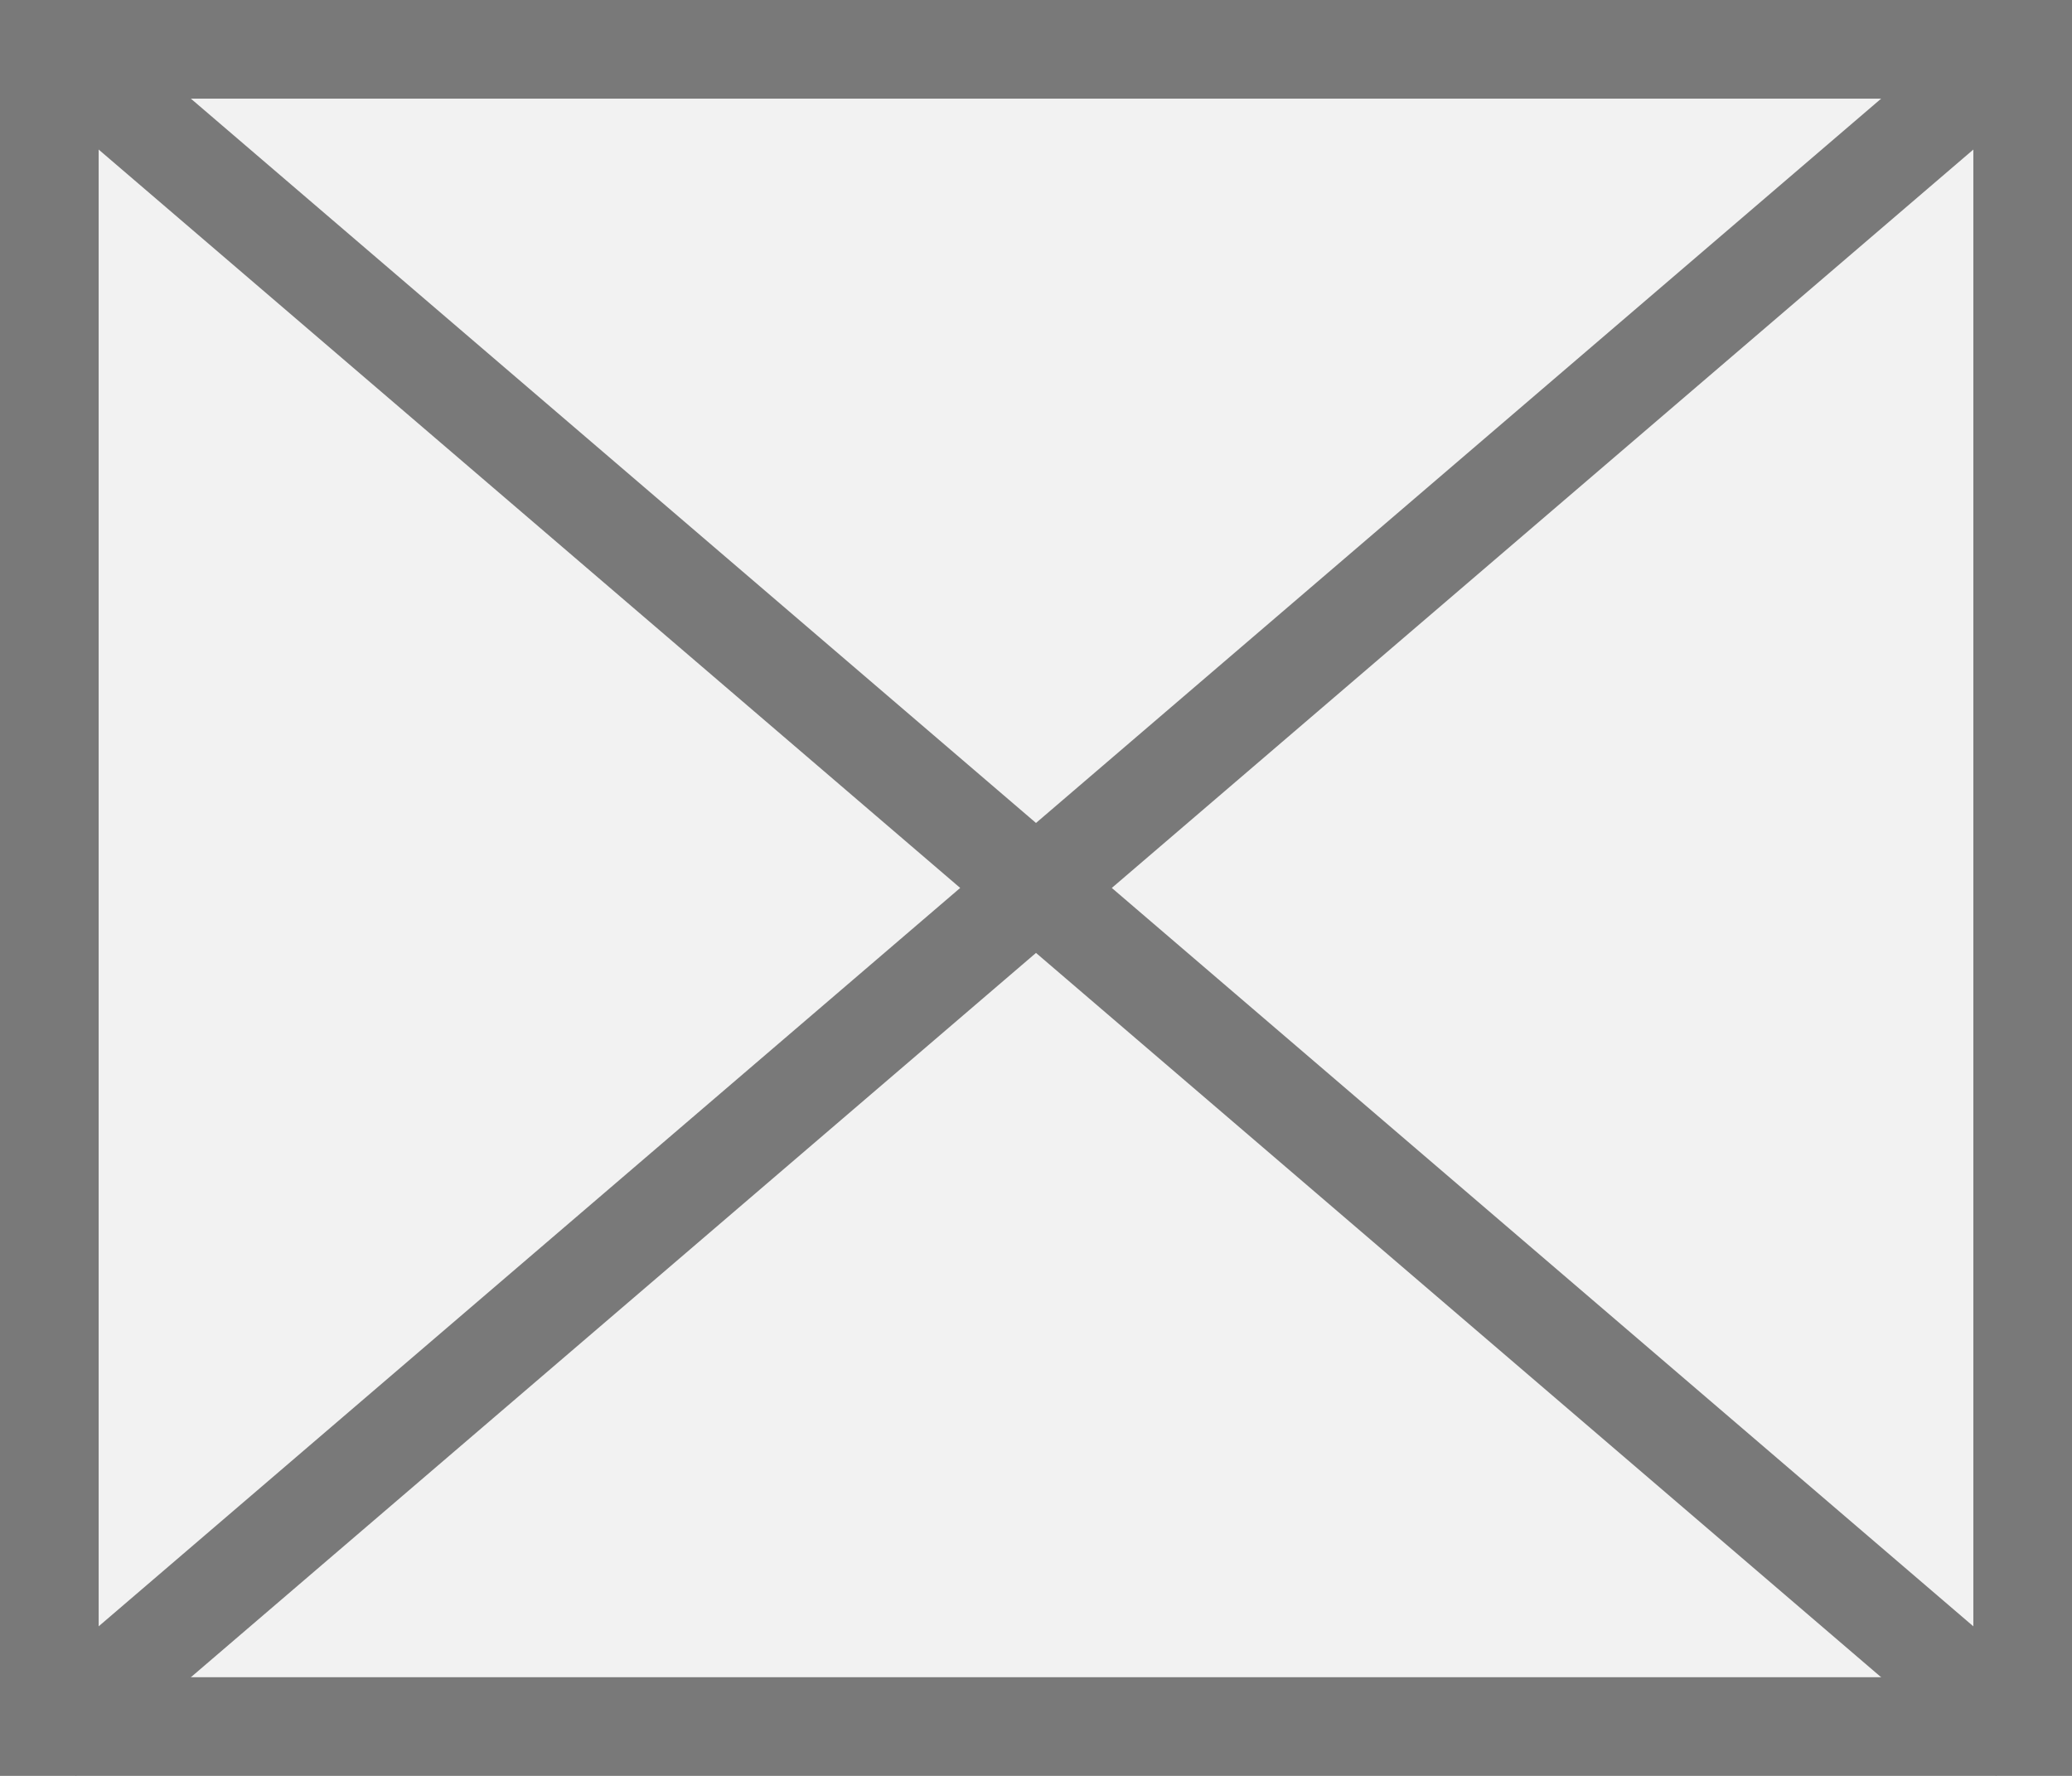
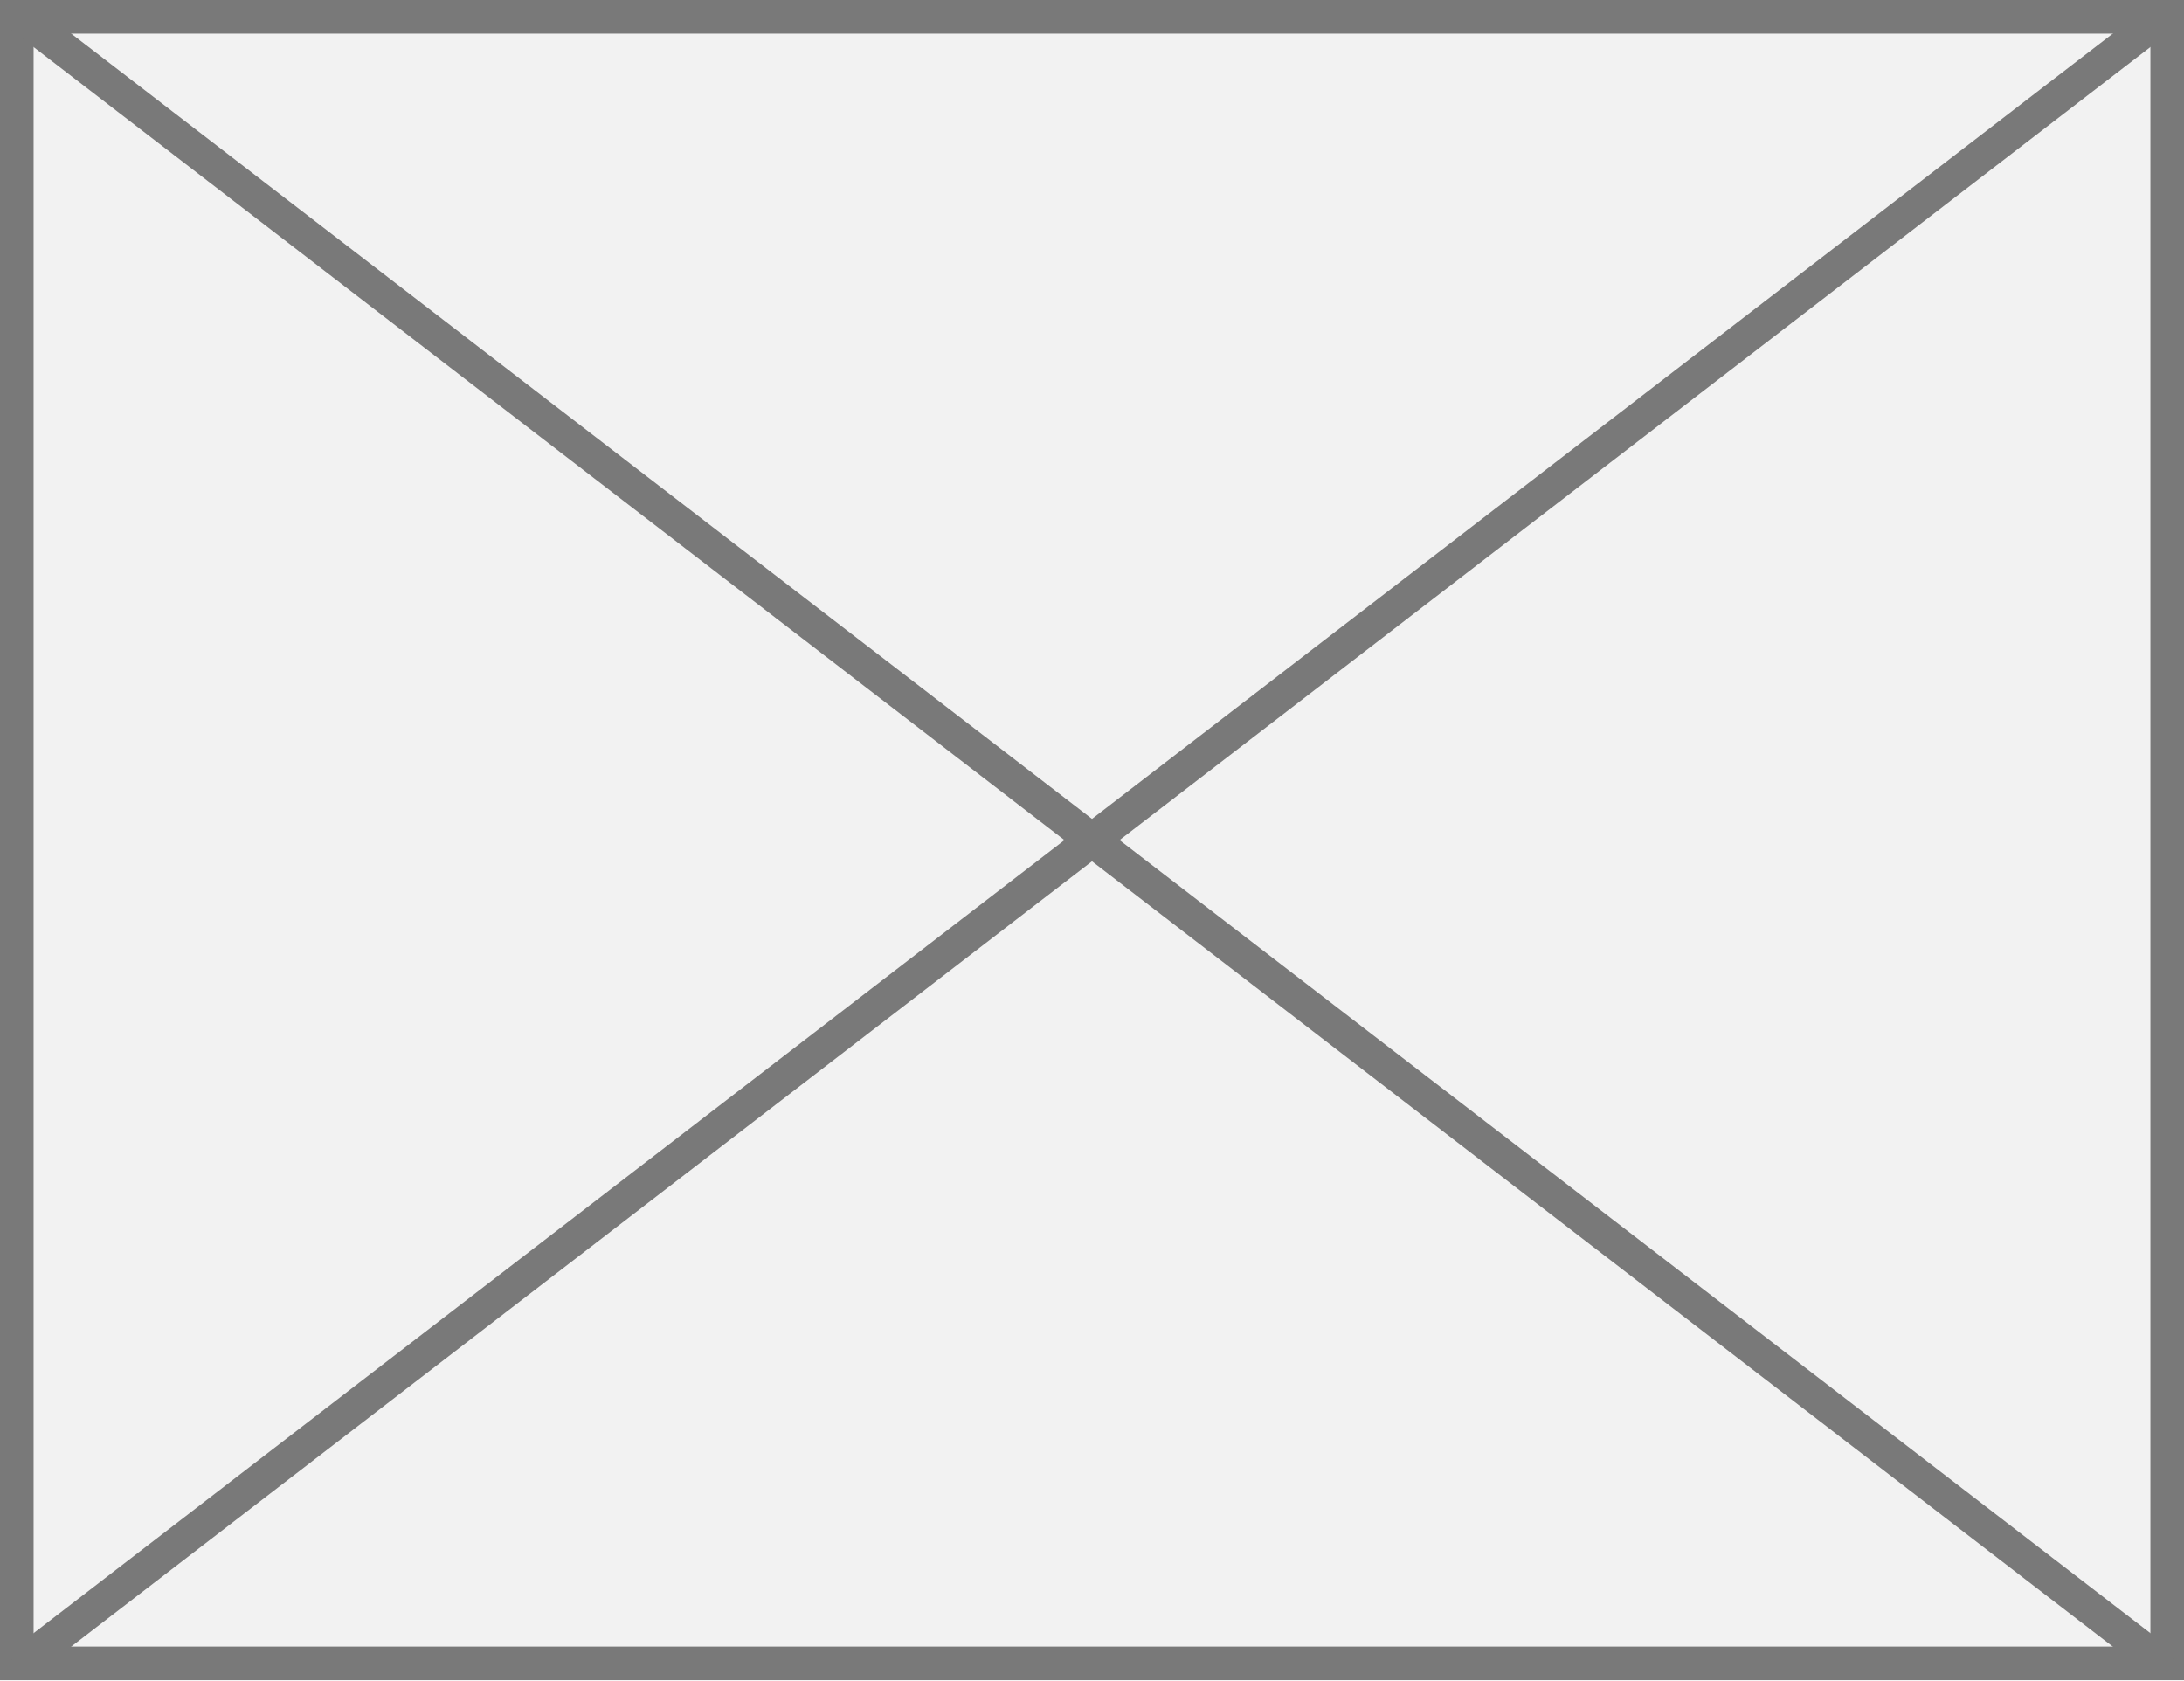
- <svg xmlns="http://www.w3.org/2000/svg" version="1.1" width="21px" height="18px">
-   <g transform="matrix(1 0 0 1 -46 -580 )">
-     <path d="M 46.5 580.5  L 66.5 580.5  L 66.5 597.5  L 46.5 597.5  L 46.5 580.5  Z " fill-rule="nonzero" fill="#f2f2f2" stroke="none" />
-     <path d="M 46.5 580.5  L 66.5 580.5  L 66.5 597.5  L 46.5 597.5  L 46.5 580.5  Z " stroke-width="1" stroke="#797979" fill="none" />
-     <path d="M 46.443 580.38  L 66.557 597.62  M 66.557 580.38  L 46.443 597.62  " stroke-width="1" stroke="#797979" fill="none" />
+ <svg xmlns="http://www.w3.org/2000/svg" version="1.1" width="65px" height="50px">
+   <g transform="matrix(1 0 0 1 -125 -270 )">
+     <path d="M 125.5 270.5  L 189.5 270.5  L 189.5 319.5  L 125.5 319.5  L 125.5 270.5  Z " fill-rule="nonzero" fill="#f2f2f2" stroke="none" />
+     <path d="M 125.5 270.5  L 189.5 270.5  L 189.5 319.5  L 125.5 319.5  L 125.5 270.5  Z " stroke-width="1" stroke="#797979" fill="none" />
+     <path d="M 125.515 270.396  L 189.485 319.604  M 189.485 270.396  L 125.515 319.604  " stroke-width="1" stroke="#797979" fill="none" />
  </g>
</svg>
